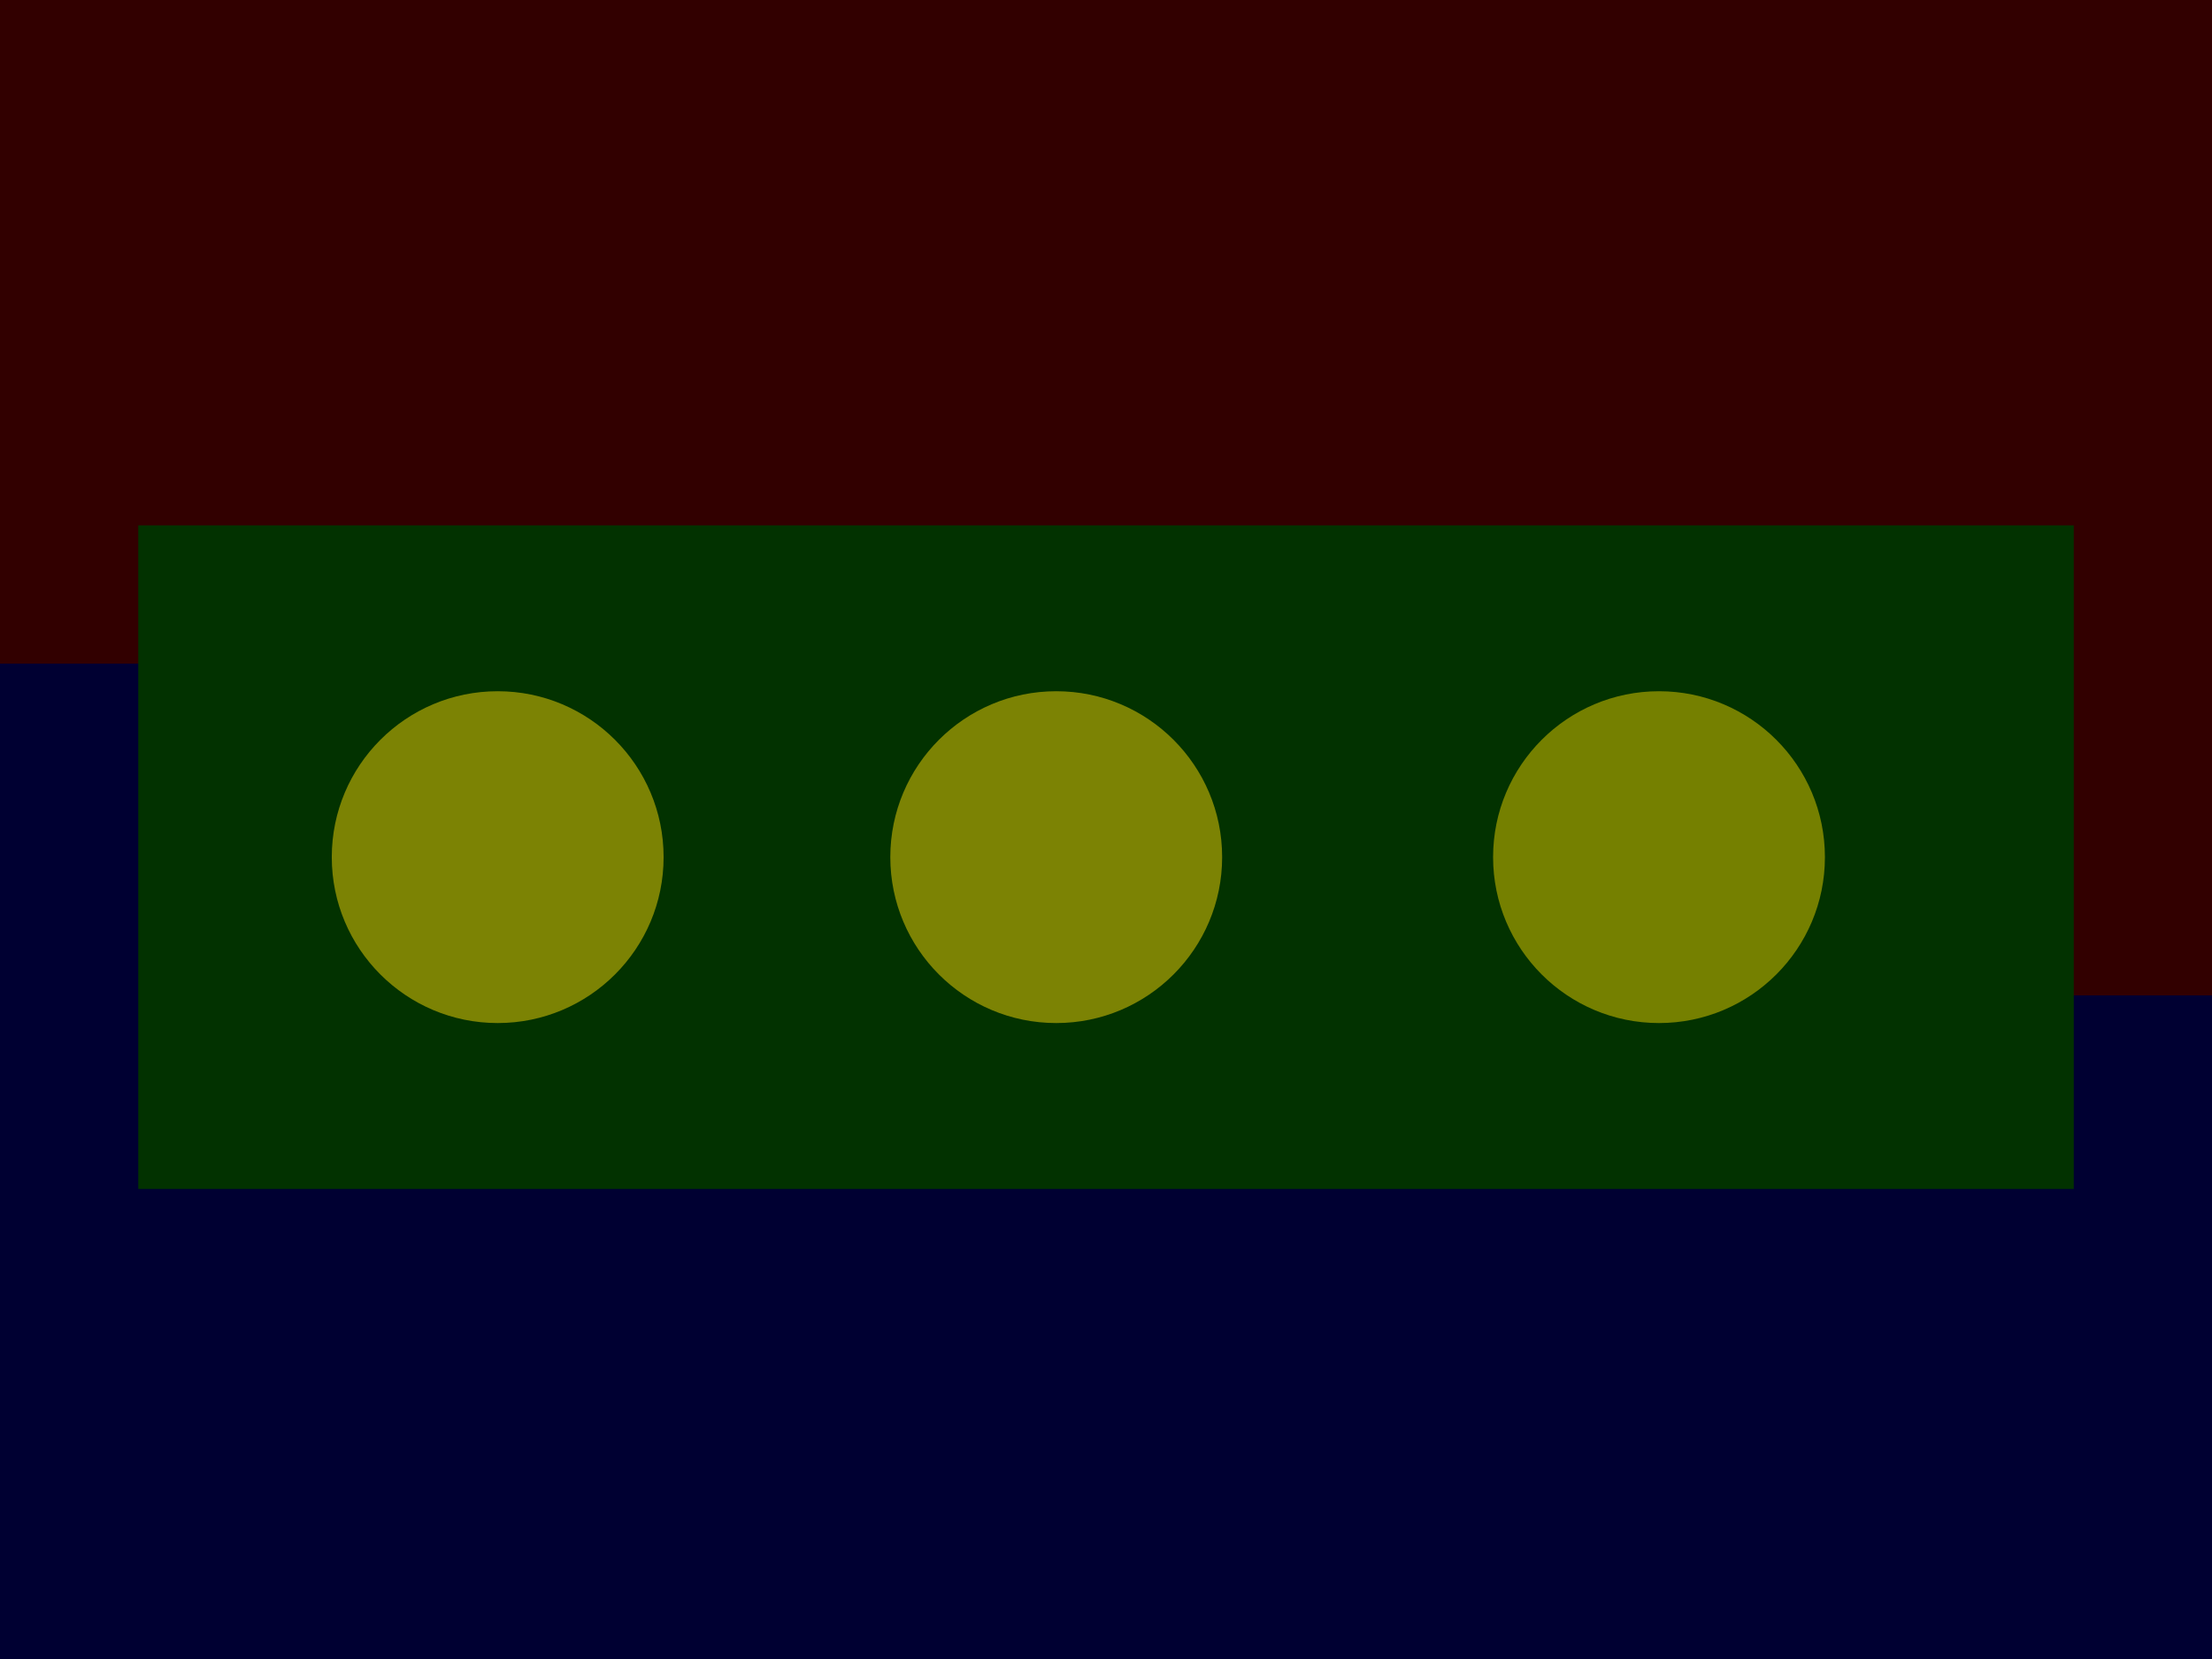
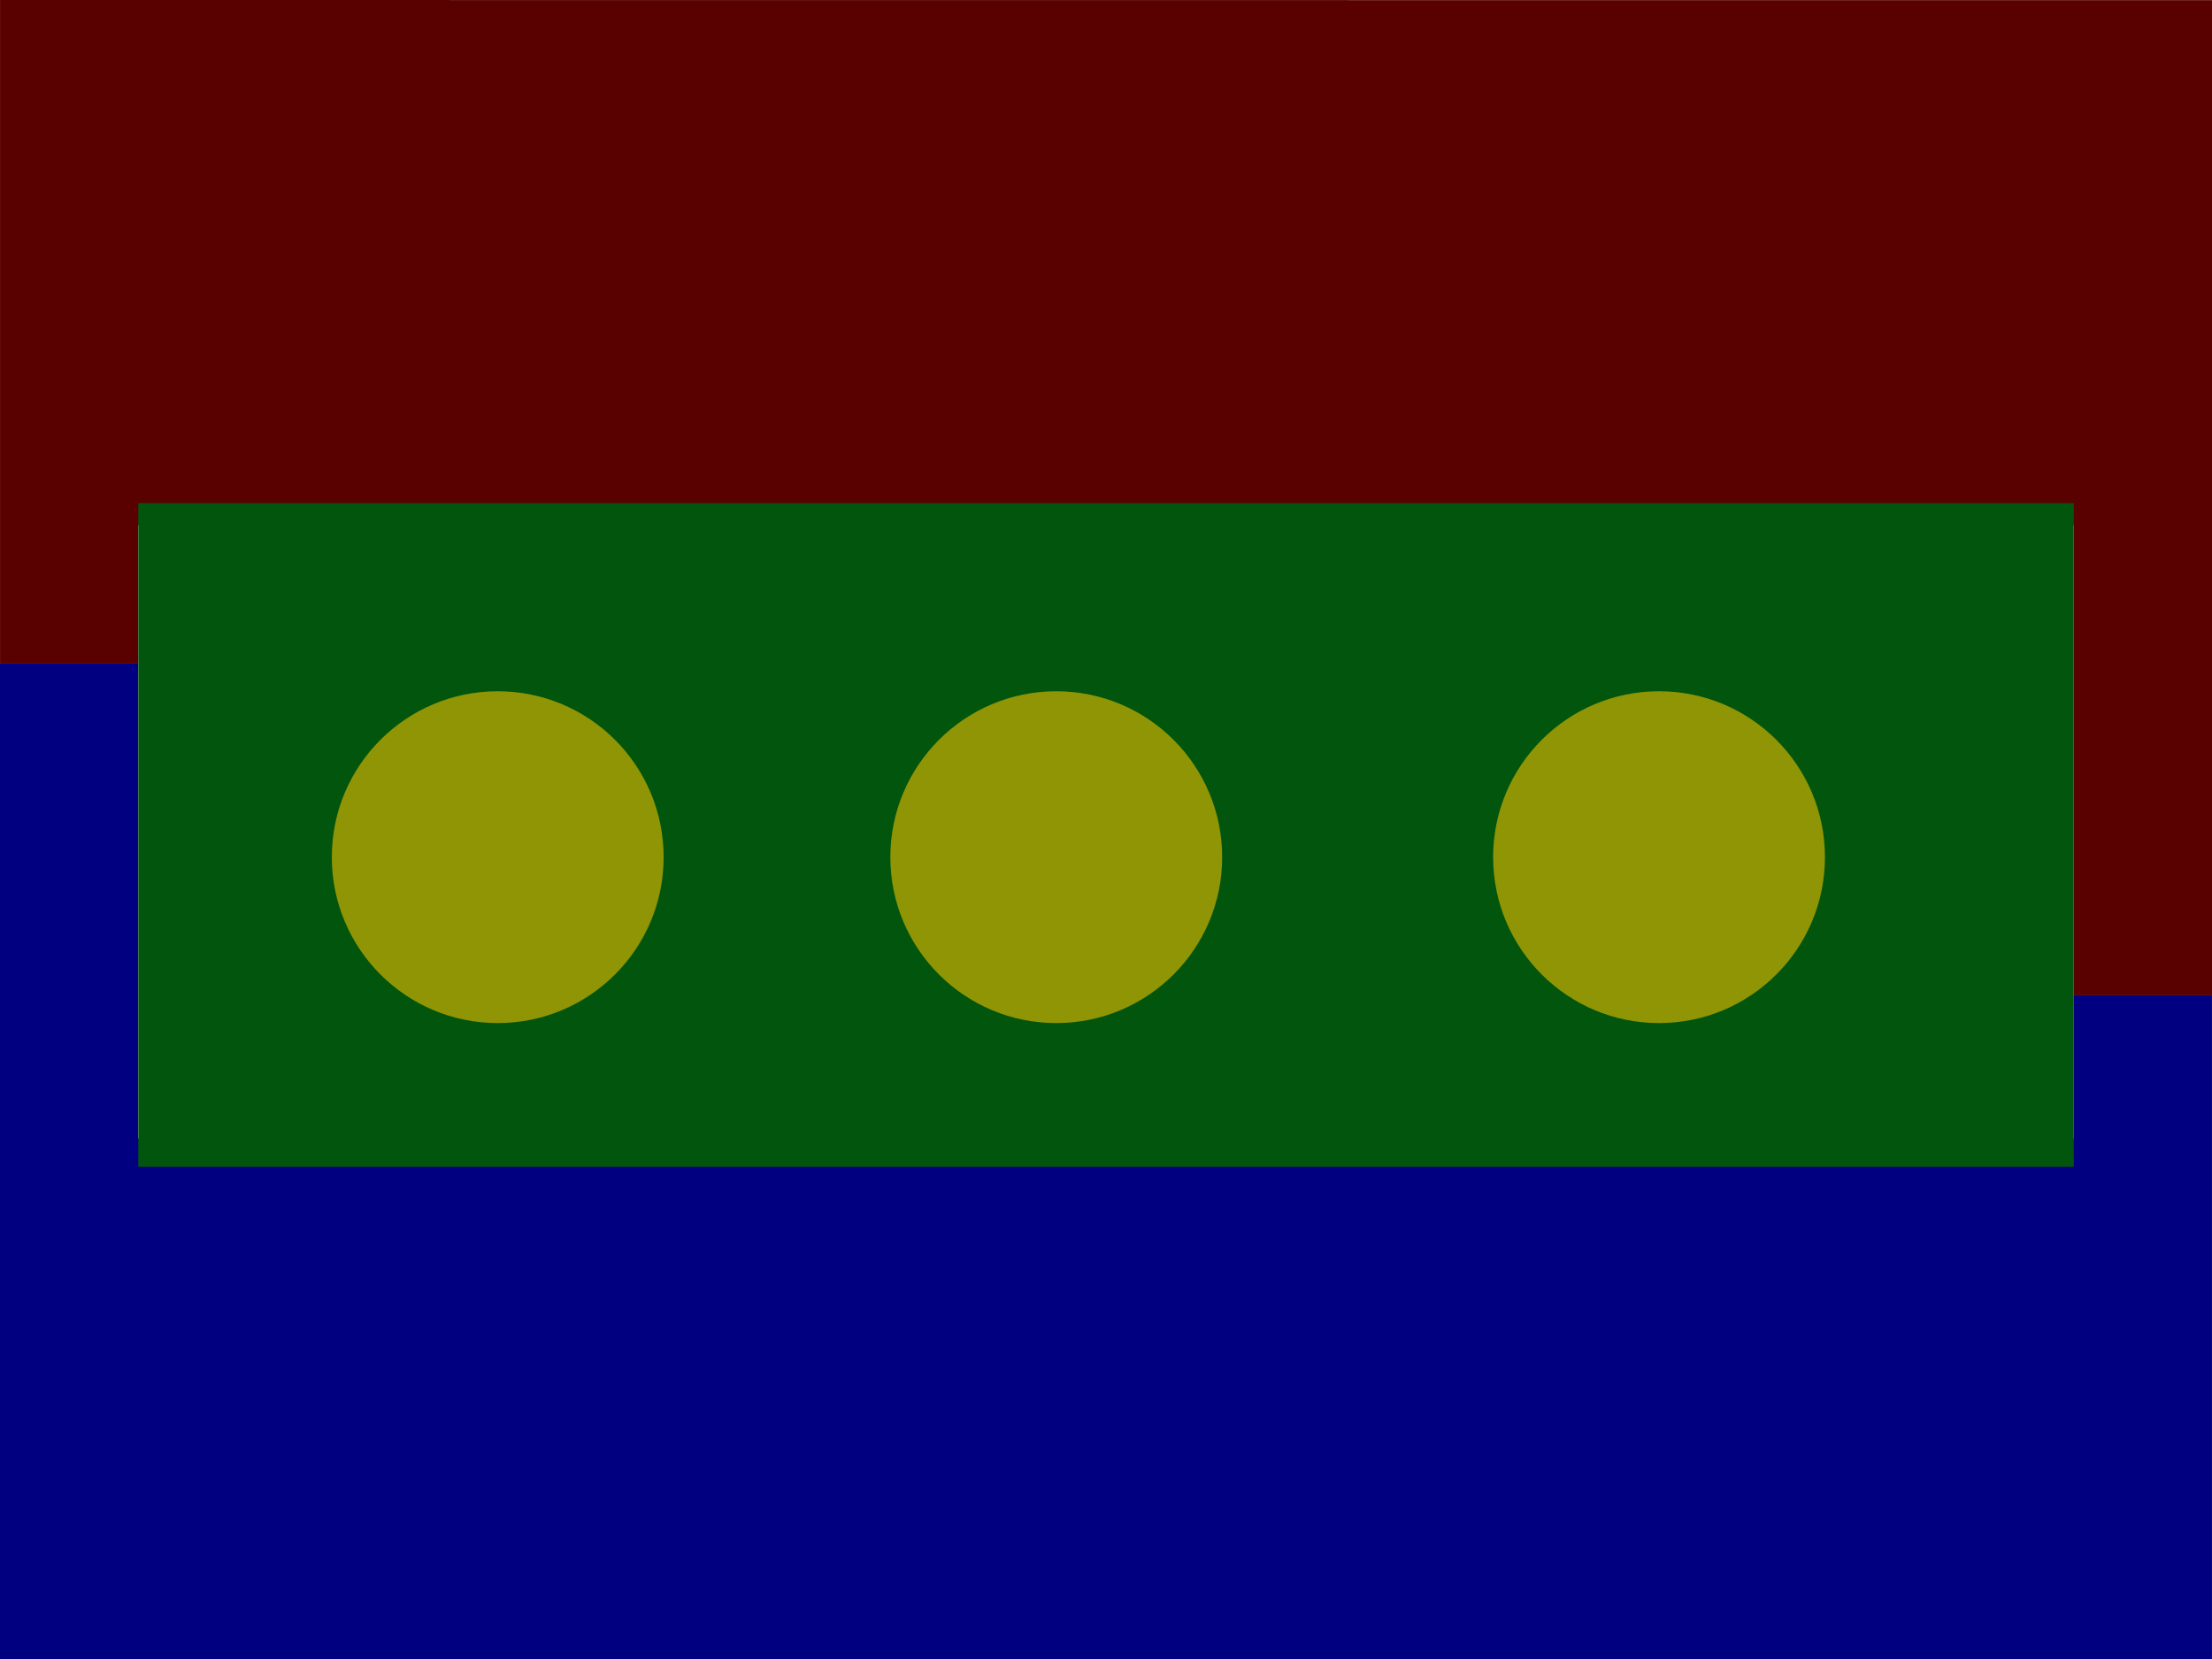
- <svg xmlns="http://www.w3.org/2000/svg" width="400" height="300" viewBox="0 0 105.833 79.375" version="1.1" id="svg1">
-   <defs id="defs1" />
-   <g id="layer1">
-     <rect style="fill:#823d46;stroke-width:0.265" id="rect1" x="1.862" y="0.233" />
-     <rect style="fill:#2a2e32;stroke-width:0.336;fill-opacity:1" id="rect8" width="105.833" height="79.375" x="8.8817842e-16" y="0.076" />
-     <rect style="fill:#2a2e32;fill-opacity:1;stroke-width:0.328" id="rect3-3" width="23.812" height="10.302" x="23.812" y="-5.5511151e-17" />
-     <rect style="fill:#e5e9eb;stroke-width:0.265" id="rect7" width="0.892" height="0.446" x="6.391" y="-6.242" rx="4.833" ry="0.446" />
-     <rect style="fill:#000032;fill-opacity:1;stroke-width:0.336" id="rect3" width="26.458" height="79.375" x="-1.110223e-16" y="0" />
-     <rect style="fill:#320000;fill-opacity:1;stroke-width:0.336" id="rect3-2" width="26.458" height="79.375" x="79.375" y="6.9388939e-18" />
-     <rect style="fill:#320000;fill-opacity:1;stroke-width:0.247" id="rect2" width="92.604" height="31.75" x="0" y="0" />
-     <rect style="fill:#000032;fill-opacity:1;stroke-width:0.247" id="rect2-3" width="92.604" height="31.75" x="13.229" y="47.625" />
-     <rect style="fill:#023200;fill-opacity:1;stroke-width:0.247" id="rect2-3-3" width="92.604" height="31.75" x="6.615" y="25.135" />
-     <circle style="fill:#7c8304;fill-opacity:1;stroke-width:0.433" id="path3" cx="23.812" cy="41.01" r="7.938" />
-     <circle style="fill:#758000;fill-opacity:1;stroke-width:0.433" id="path3-4" cx="79.375" cy="41.01" r="7.938" />
-     <circle style="fill:#7c8304;fill-opacity:1;stroke-width:0.433" id="circle4" cx="50.535" cy="41.01" r="7.938" />
-   </g>
+ <svg xmlns="http://www.w3.org/2000/svg" width="400" height="300" version="1.1" viewBox="0 0 105.83 79.375">
+   <path d="m0 0v31.746h6.615v-6.615h92.604v22.49h6.615l-1e-5 -47.614z" fill="#590000" stroke-width=".336" />
+   <path d="m105.83 79.61v-31.989h-6.615v6.854h-92.604l1e-5 -22.729h-6.615v47.864z" fill="#000080" stroke-width=".336" />
+   <rect x="6.615" y="24.073" width="92.604" height="31.75" fill="#02550d" stroke-width=".247" />
+   <rect x="1.862" y=".233" fill="#823d46" stroke-width=".265" />
+   <path d="m23.812 33.073a7.938 7.938 0 0 0-7.938 7.938 7.938 7.938 0 0 0 7.938 7.938 7.938 7.938 0 0 0 7.938-7.938 7.938 7.938 0 0 0-7.938-7.938zm26.723 0a7.938 7.938 0 0 0-7.938 7.938 7.938 7.938 0 0 0 7.938 7.938 7.938 7.938 0 0 0 7.938-7.938 7.938 7.938 0 0 0-7.938-7.938zm28.84 0a7.938 7.938 0 0 0-7.938 7.938 7.938 7.938 0 0 0 7.938 7.938 7.938 7.938 0 0 0 7.938-7.938 7.938 7.938 0 0 0-7.938-7.938z" fill="#8f9504" stroke-width=".433" />
+   <rect x="-131.56" y="-1.63" width="0" height="0" fill="#823d46" stroke-width=".265" />
</svg>
